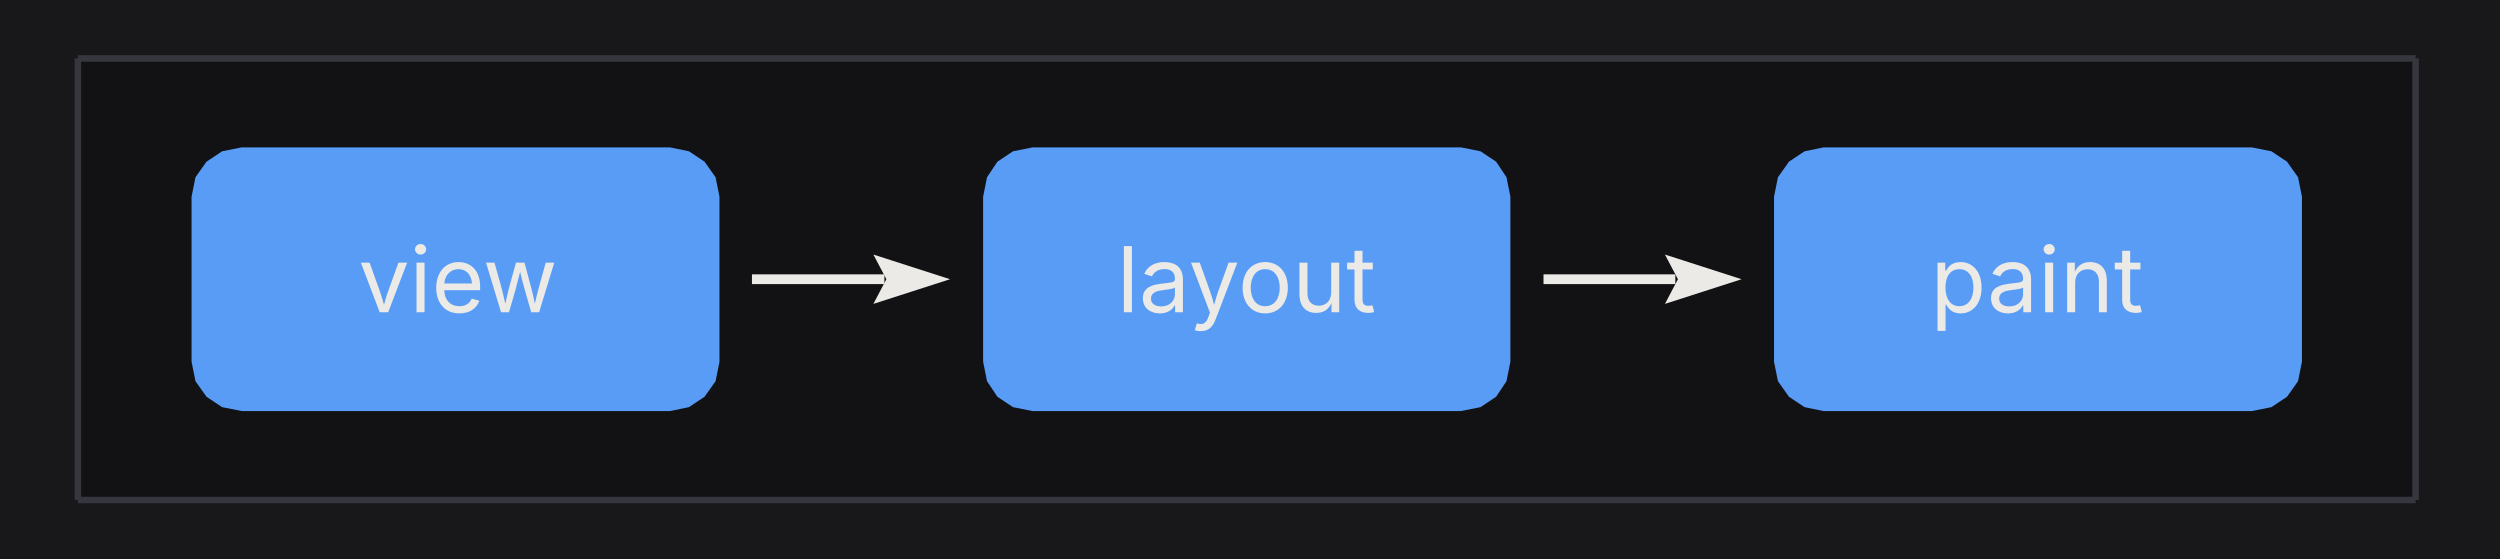
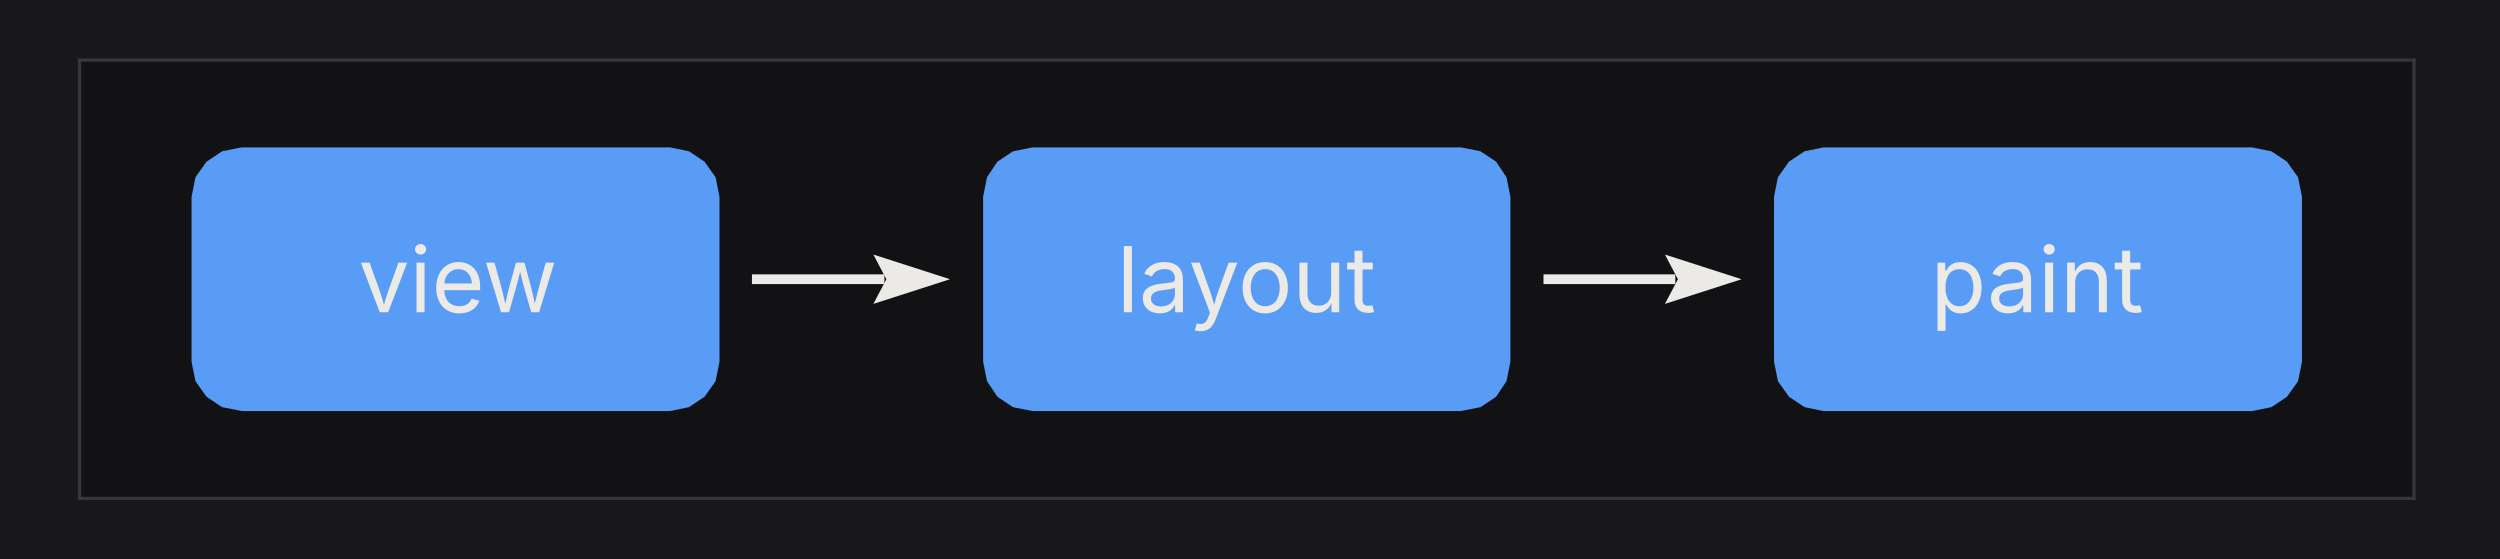
<svg xmlns="http://www.w3.org/2000/svg" width="385" height="86" viewBox="0 3 385 86">
  <rect x="0" y="0" width="385" height="1200" fill="#18181b" />
  <g>
+     <rect x="12" y="12" width="360" height="68" fill="#121215" />
    <rect x="12" y="12" width="360" height="0.5" fill="#36363e" />
    <rect x="371.5" y="12" width="0.5" height="68" fill="#36363e" />
    <rect x="12" y="79.5" width="360" height="0.5" fill="#36363e" />
    <rect x="12" y="12" width="0.5" height="68" fill="#36363e" />
-   </g>
-   <g>
-     <rect x="12" y="12" width="360" height="68" fill="#121215" />
-     <line x1="12" y1="12" x2="372" y2="12" stroke="#36363e" stroke-width="1" />
-     <line x1="372" y1="12" x2="372" y2="80" stroke="#36363e" stroke-width="1" />
-     <line x1="372" y1="80" x2="12" y2="80" stroke="#36363e" stroke-width="1" />
-     <line x1="12" y1="80" x2="12" y2="12" stroke="#36363e" stroke-width="1" />
    <polyline points="237.7,46 258,46" fill="none" stroke="#eceae6" stroke-width="1.5" stroke-linecap="butt" stroke-linejoin="miter" stroke-miterlimit="10" />
    <path d="M268.2,46 L256.4,42.2 L258.4,46 L256.4,49.8 Z" fill-rule="evenodd" fill="#eceae6" />
    <polyline points="115.8,46 136.2,46" fill="none" stroke="#eceae6" stroke-width="1.5" stroke-linecap="butt" stroke-linejoin="miter" stroke-miterlimit="10" />
    <path d="M146.3,46 L134.5,42.2 L136.5,46 L134.5,49.8 Z" fill-rule="evenodd" fill="#eceae6" />
    <path d="M354.5,58.7 L354.5,33.3 L353.9,30.3 L352.2,27.9 L349.8,26.3 L346.8,25.7 L280.8,25.7 L277.9,26.3 L275.5,27.9 L273.8,30.3 L273.2,33.3 L273.2,58.7 L273.8,61.7 L275.5,64.1 L277.9,65.7 L280.8,66.3 L346.8,66.3 L349.8,65.7 L352.2,64.1 L353.9,61.7 Z" fill-rule="evenodd" fill="#589cf6" />
    <path d="M232.6,58.7 L232.6,33.3 L232,30.3 L230.4,27.9 L228,26.3 L225,25.7 L159,25.7 L156,26.3 L153.6,27.9 L152,30.3 L151.4,33.3 L151.4,58.7 L152,61.7 L153.6,64.1 L156,65.7 L159,66.3 L225,66.3 L228,65.7 L230.4,64.1 L232,61.7 Z" fill-rule="evenodd" fill="#589cf6" />
    <path d="M110.8,58.7 L110.8,33.3 L110.2,30.3 L108.5,27.9 L106.1,26.3 L103.2,25.7 L37.2,25.7 L34.2,26.3 L31.8,27.9 L30.1,30.3 L29.5,33.3 L29.5,58.7 L30.1,61.7 L31.8,64.1 L34.2,65.7 L37.2,66.3 L103.2,66.3 L106.1,65.7 L108.5,64.1 L110.2,61.7 Z" fill-rule="evenodd" fill="#589cf6" />
  </g>
  <text x="297.3" y="46" dominant-baseline="central" font-size="14" font-family="Inter, 'Segoe UI', system-ui, sans-serif" xml:space="preserve" fill="#eceae6" textLength="33" lengthAdjust="spacing">paint</text>
  <text x="172" y="46" dominant-baseline="central" font-size="14" font-family="Inter, 'Segoe UI', system-ui, sans-serif" xml:space="preserve" fill="#eceae6" textLength="40" lengthAdjust="spacing">layout</text>
  <text x="55.2" y="46" dominant-baseline="central" font-size="14" font-family="Inter, 'Segoe UI', system-ui, sans-serif" xml:space="preserve" fill="#eceae6" textLength="30" lengthAdjust="spacing">view</text>
</svg>
